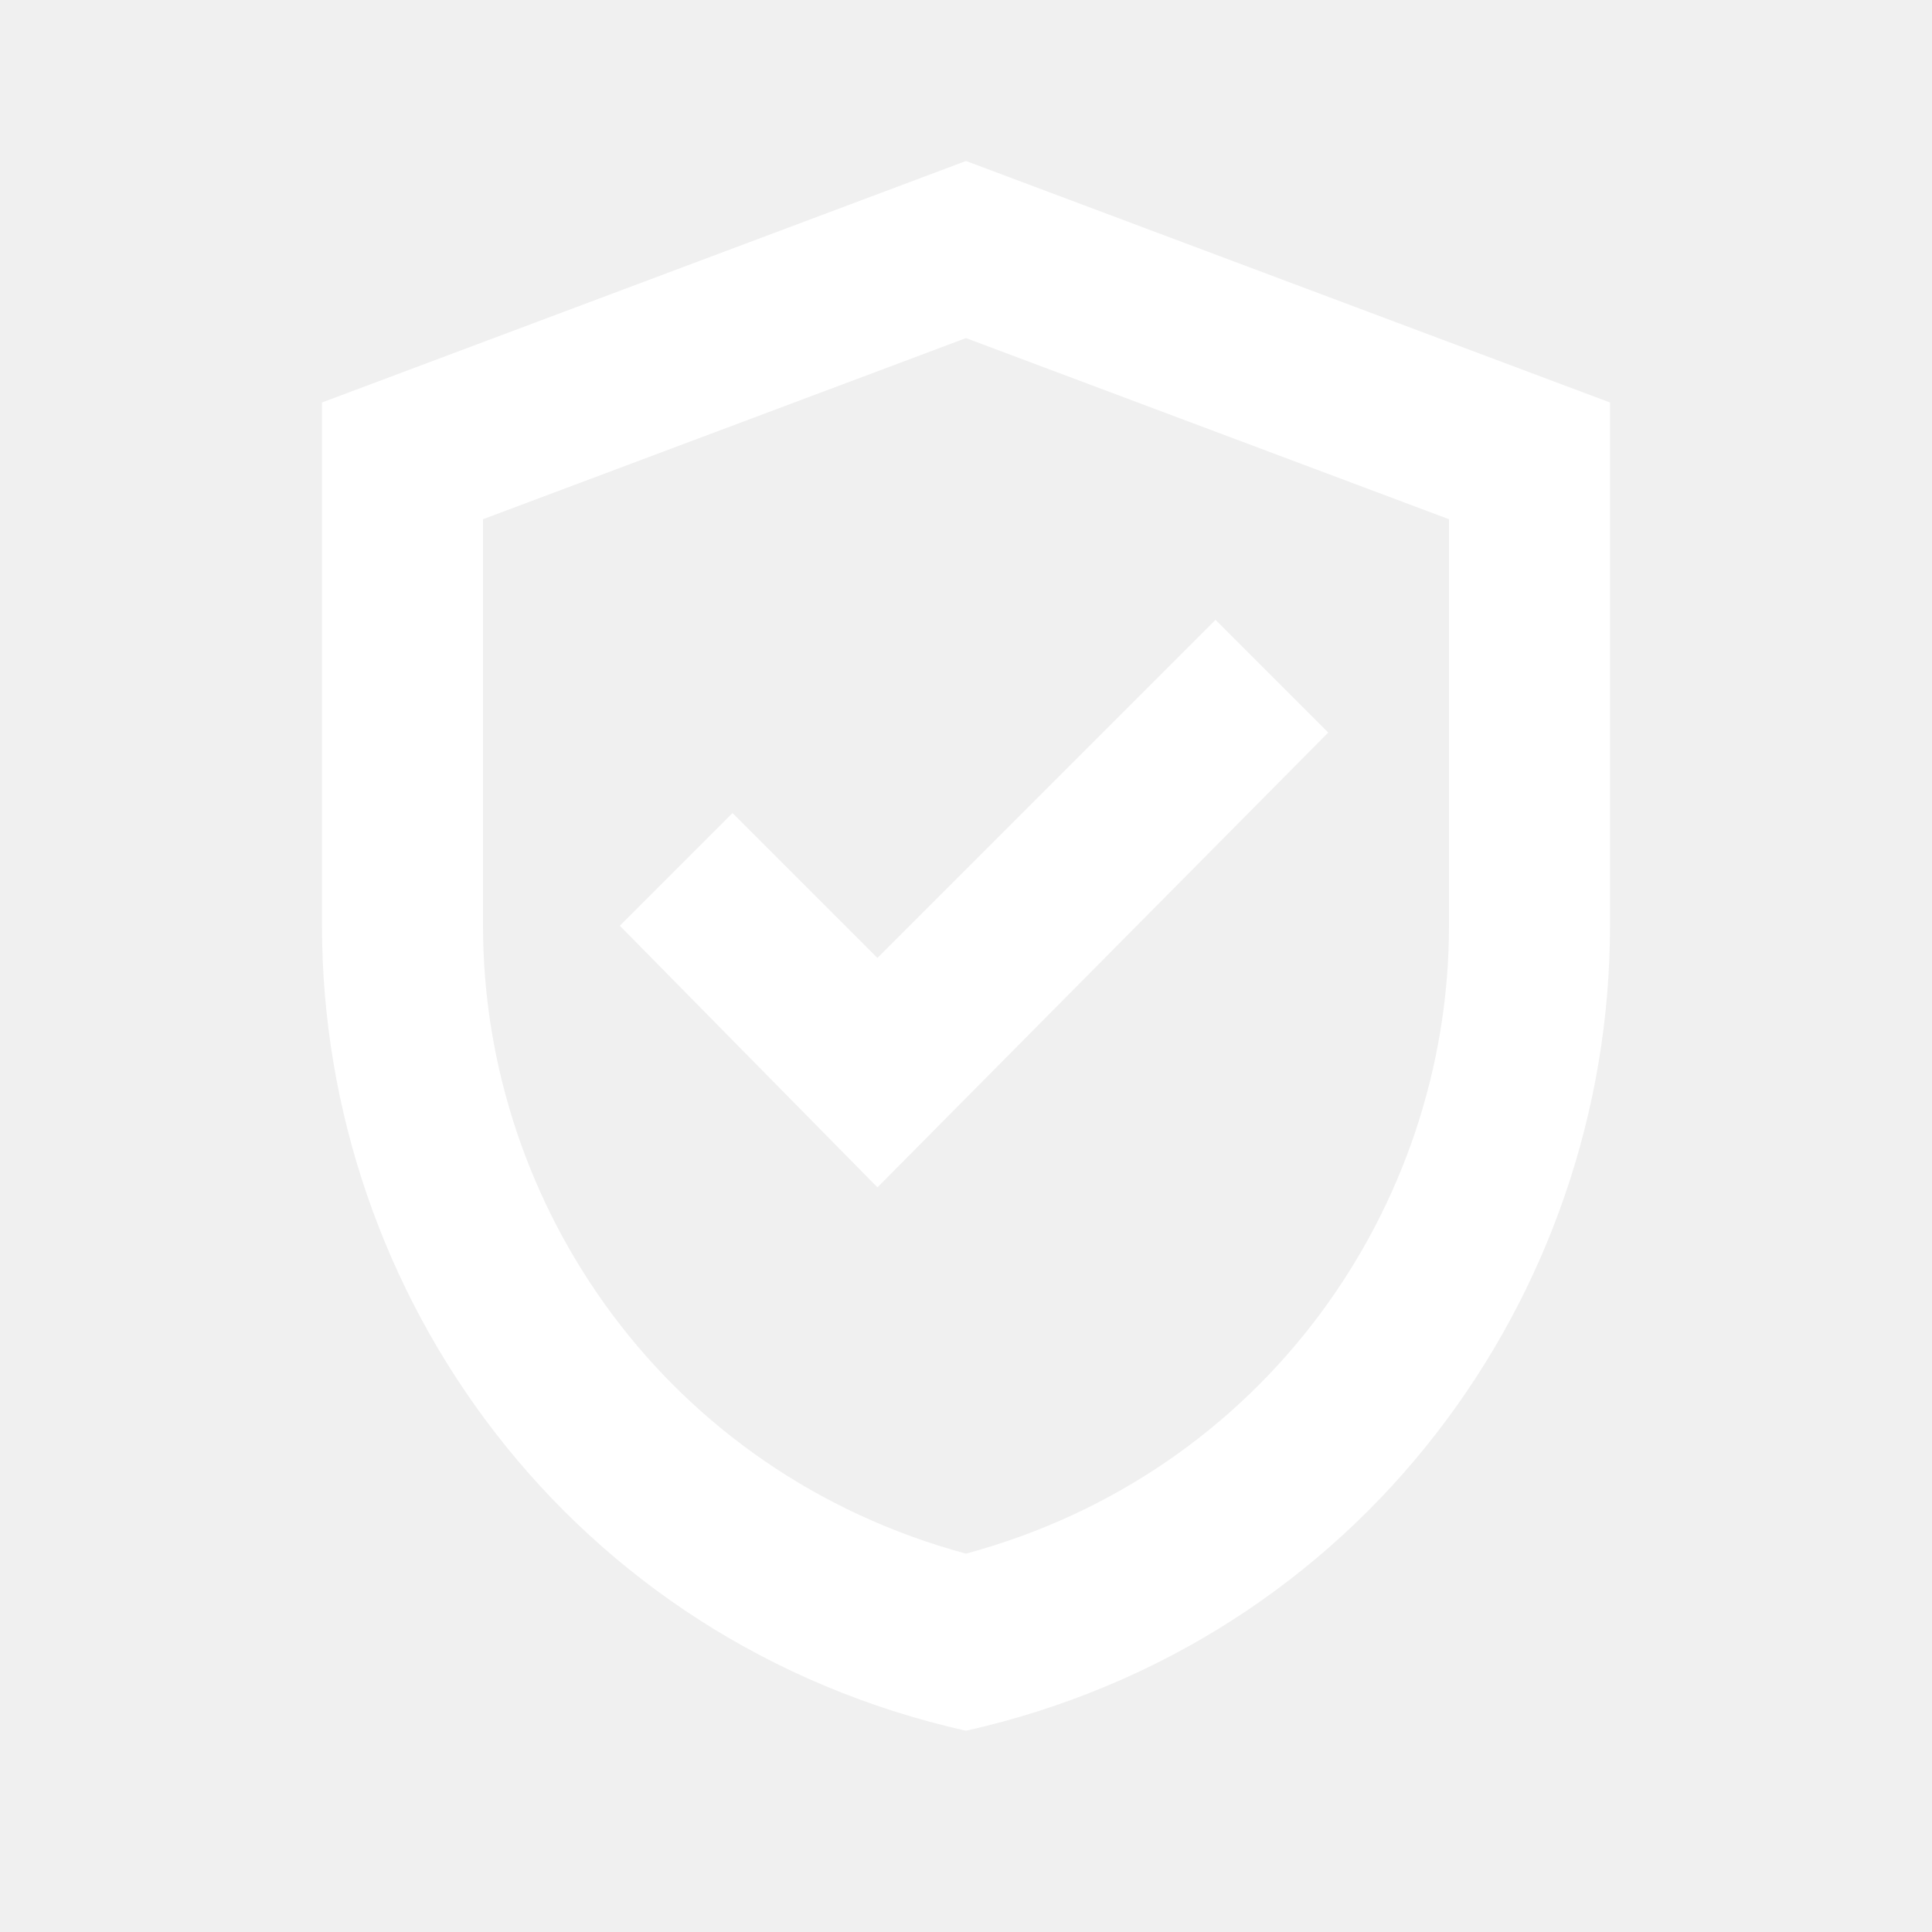
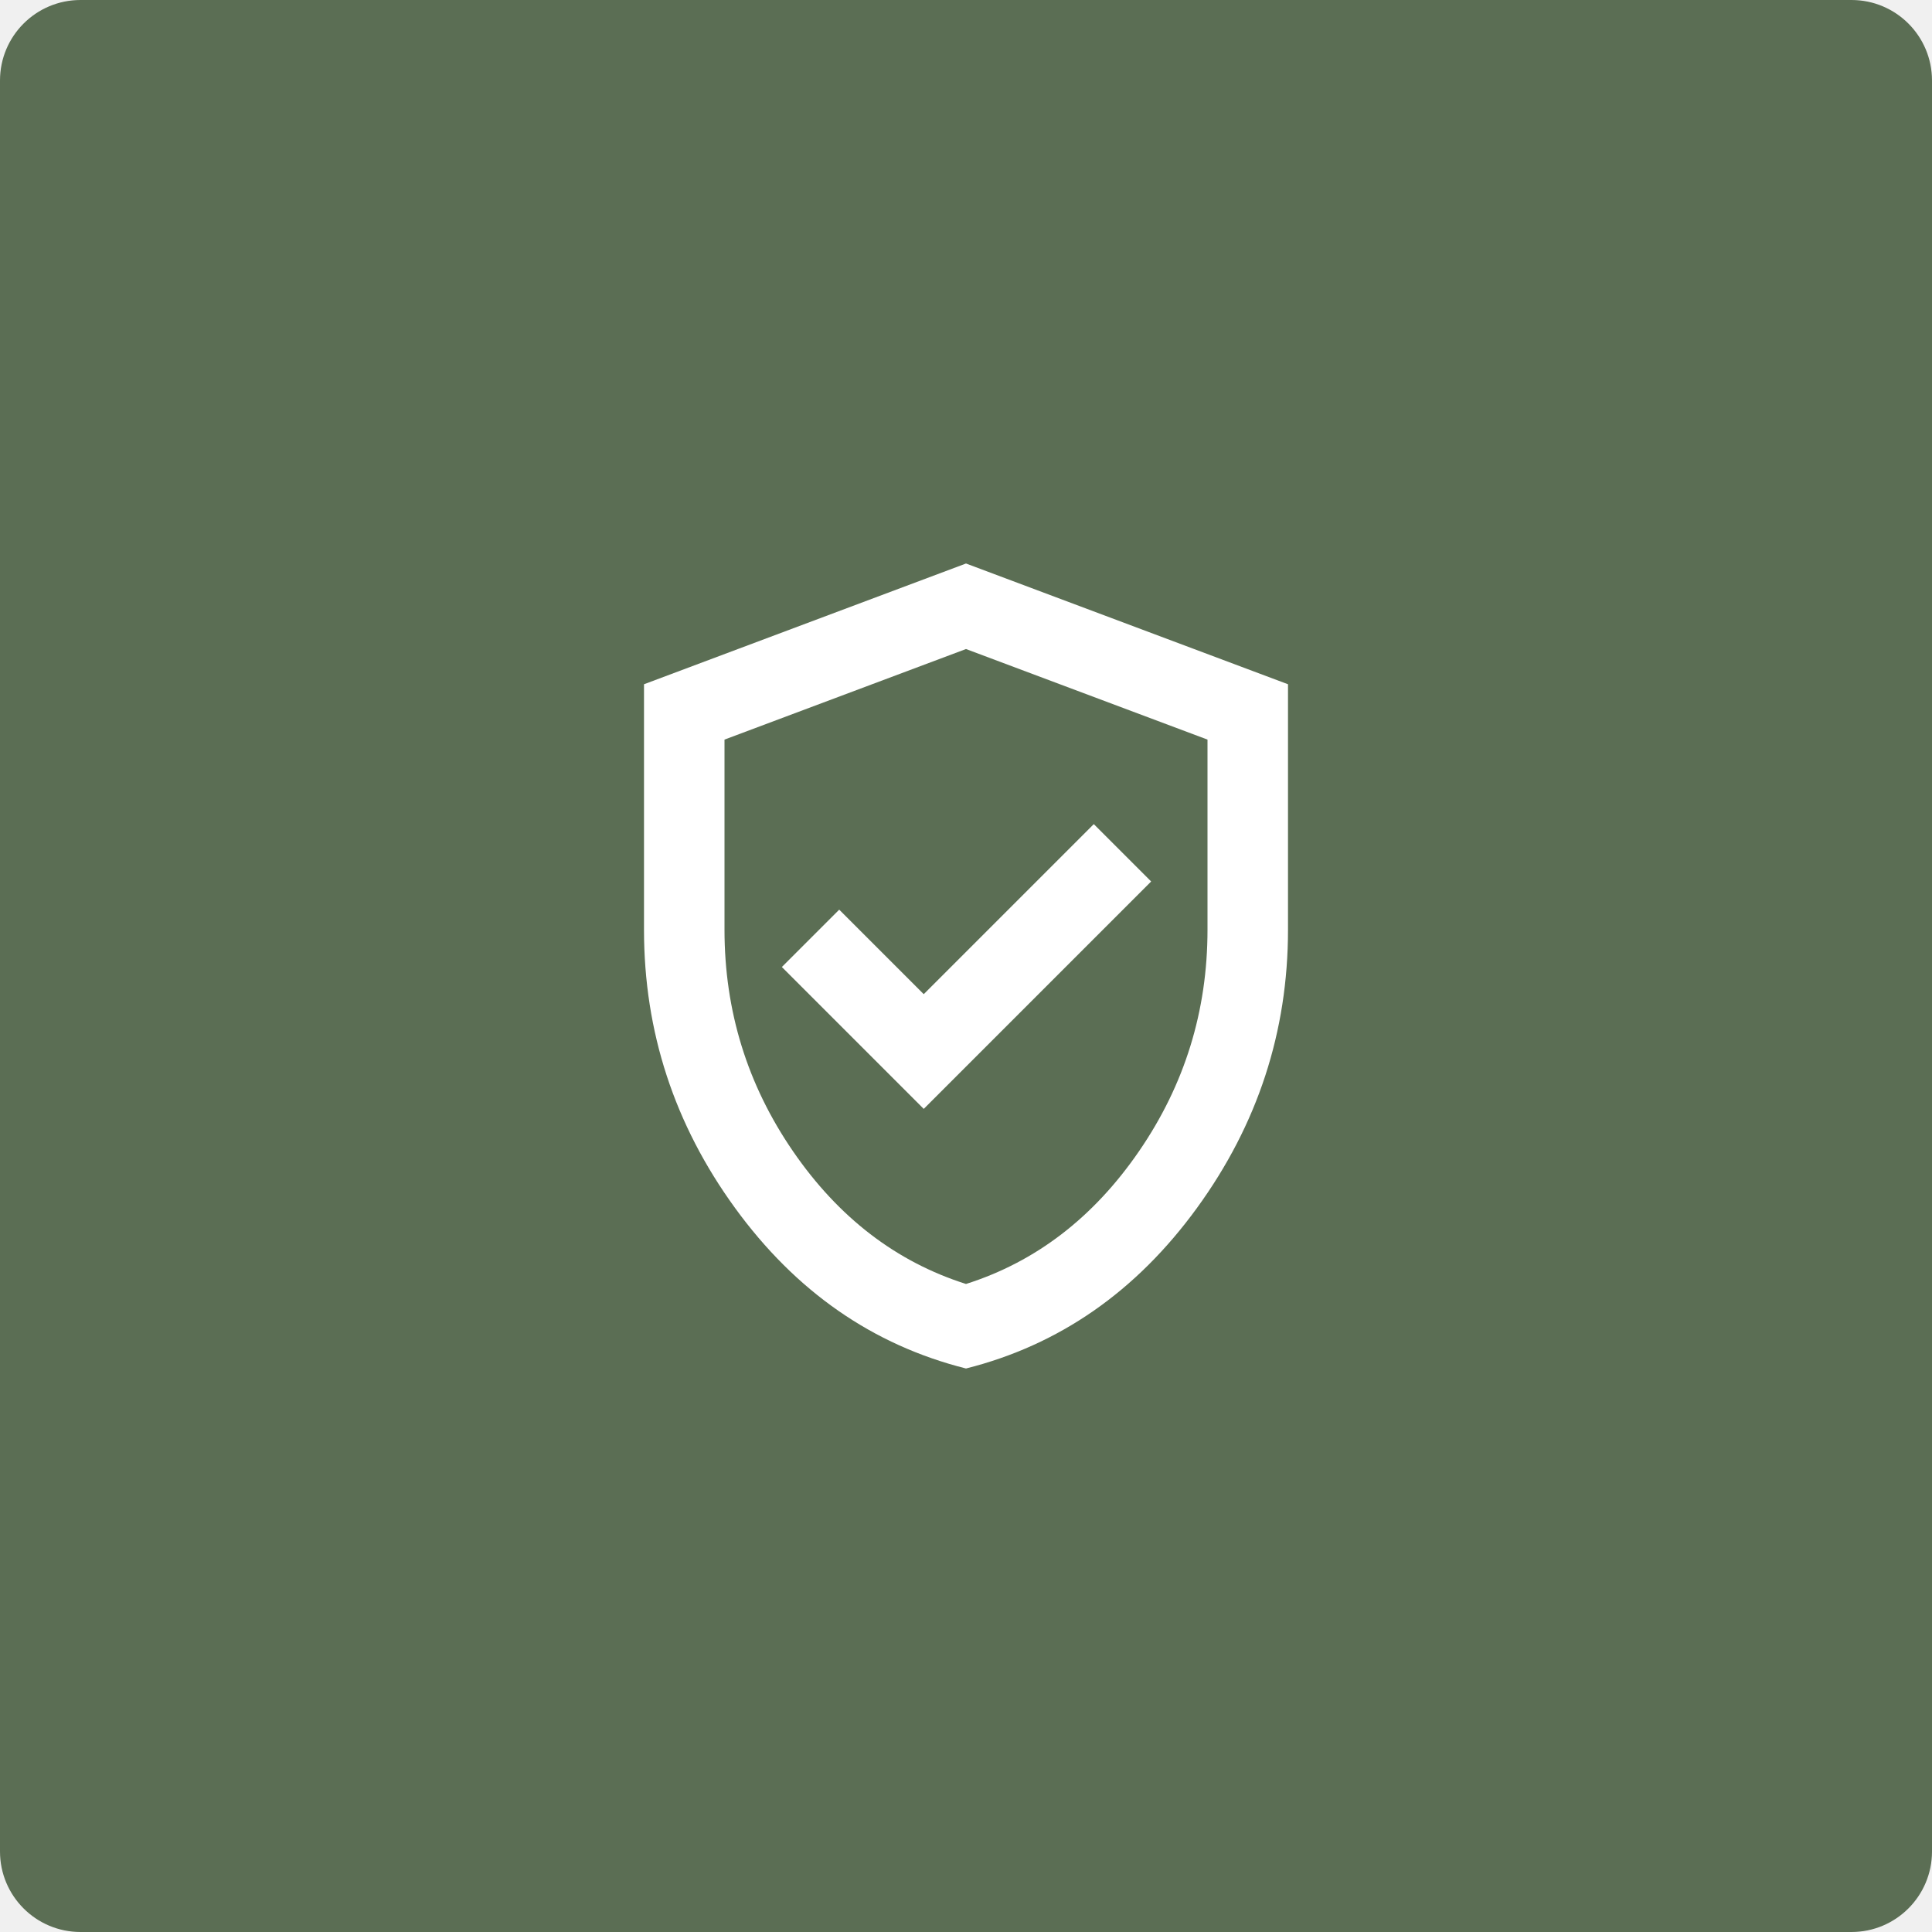
- <svg xmlns="http://www.w3.org/2000/svg" width="24" height="24" viewBox="0 0 24 24" fill="none" aria-hidden="true">
-   <path fill="#fff" fill-rule="evenodd" d="M12 2 4 5v6.5c0 4.6 3.1 8.9 8 10 4.9-1.1 8-5.4 8-10V5l-8-3Zm0 2.2 6 2.25V11.5c0 3.5-2.3 6.8-6 7.8-3.7-1-6-4.3-6-7.8V6.45l6-2.25Zm-1.1 10.55L7.7 11.5l1.4-1.4 1.8 1.8 4.2-4.2 1.4 1.4-5.6 5.65Z" />
+ <svg xmlns="http://www.w3.org/2000/svg" width="48" height="48" viewBox="0 0 48 48" fill="none" aria-hidden="true">
+   <rect width="48" height="48" rx="2" fill="#5b6e54" />
+   <g transform="translate(-75 -3309)">
+     <path d="M97.95,3336.55L103.6,3330.9L102.175,3329.475L97.95,3333.7L95.85,3331.6L94.425,3333.025L97.95,3336.55L97.95,3336.55M99,3343C96.683,3342.417,94.771,3341.087,93.262,3339.012C91.754,3336.938,91,3334.633,91,3332.1L91,3326L99,3323L107,3326L107,3332.1C107,3334.633,106.246,3336.938,104.738,3339.012C103.229,3341.087,101.317,3342.417,99,3343L99,3343M99,3340.9C100.733,3340.35,102.167,3339.25,103.3,3337.6C104.433,3335.95,105,3334.117,105,3332.1L105,3327.375L99,3325.125L93,3327.375L93,3332.1C93,3334.117,93.567,3335.95,94.7,3337.6C95.833,3339.25,97.267,3340.35,99,3340.9L99,3340.9" fill="#ffffff" />
+   </g>
</svg>
